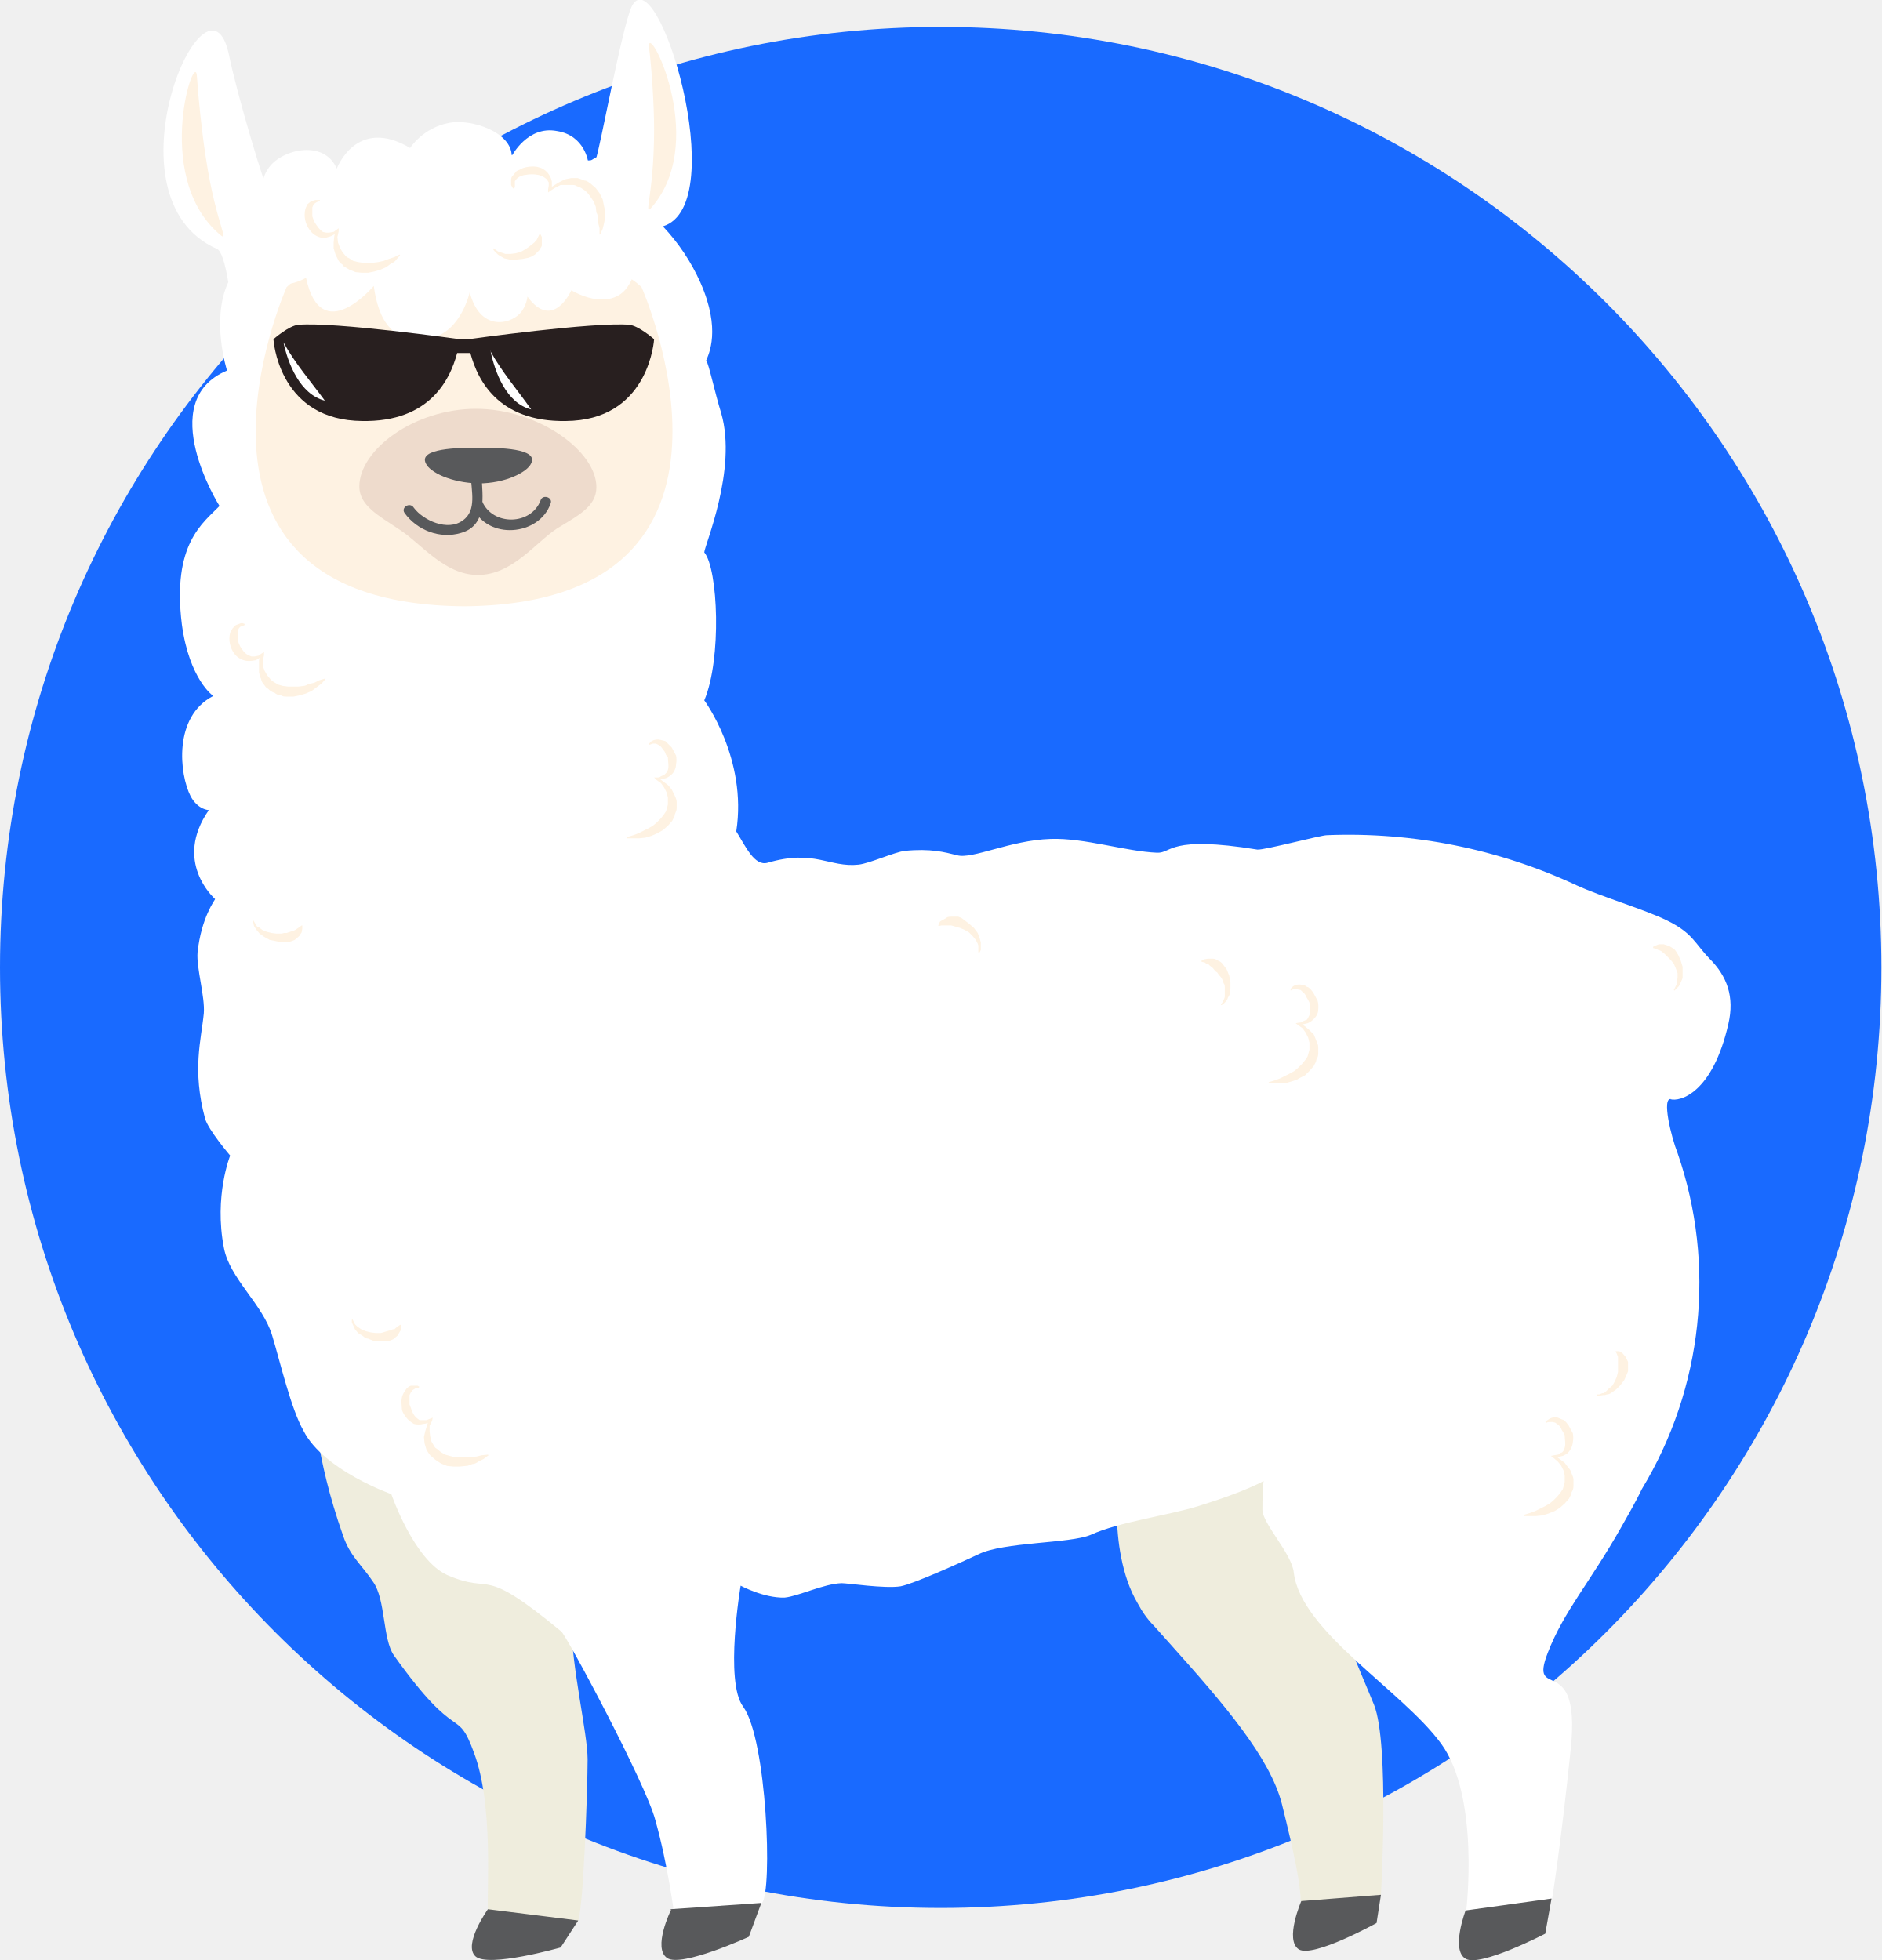
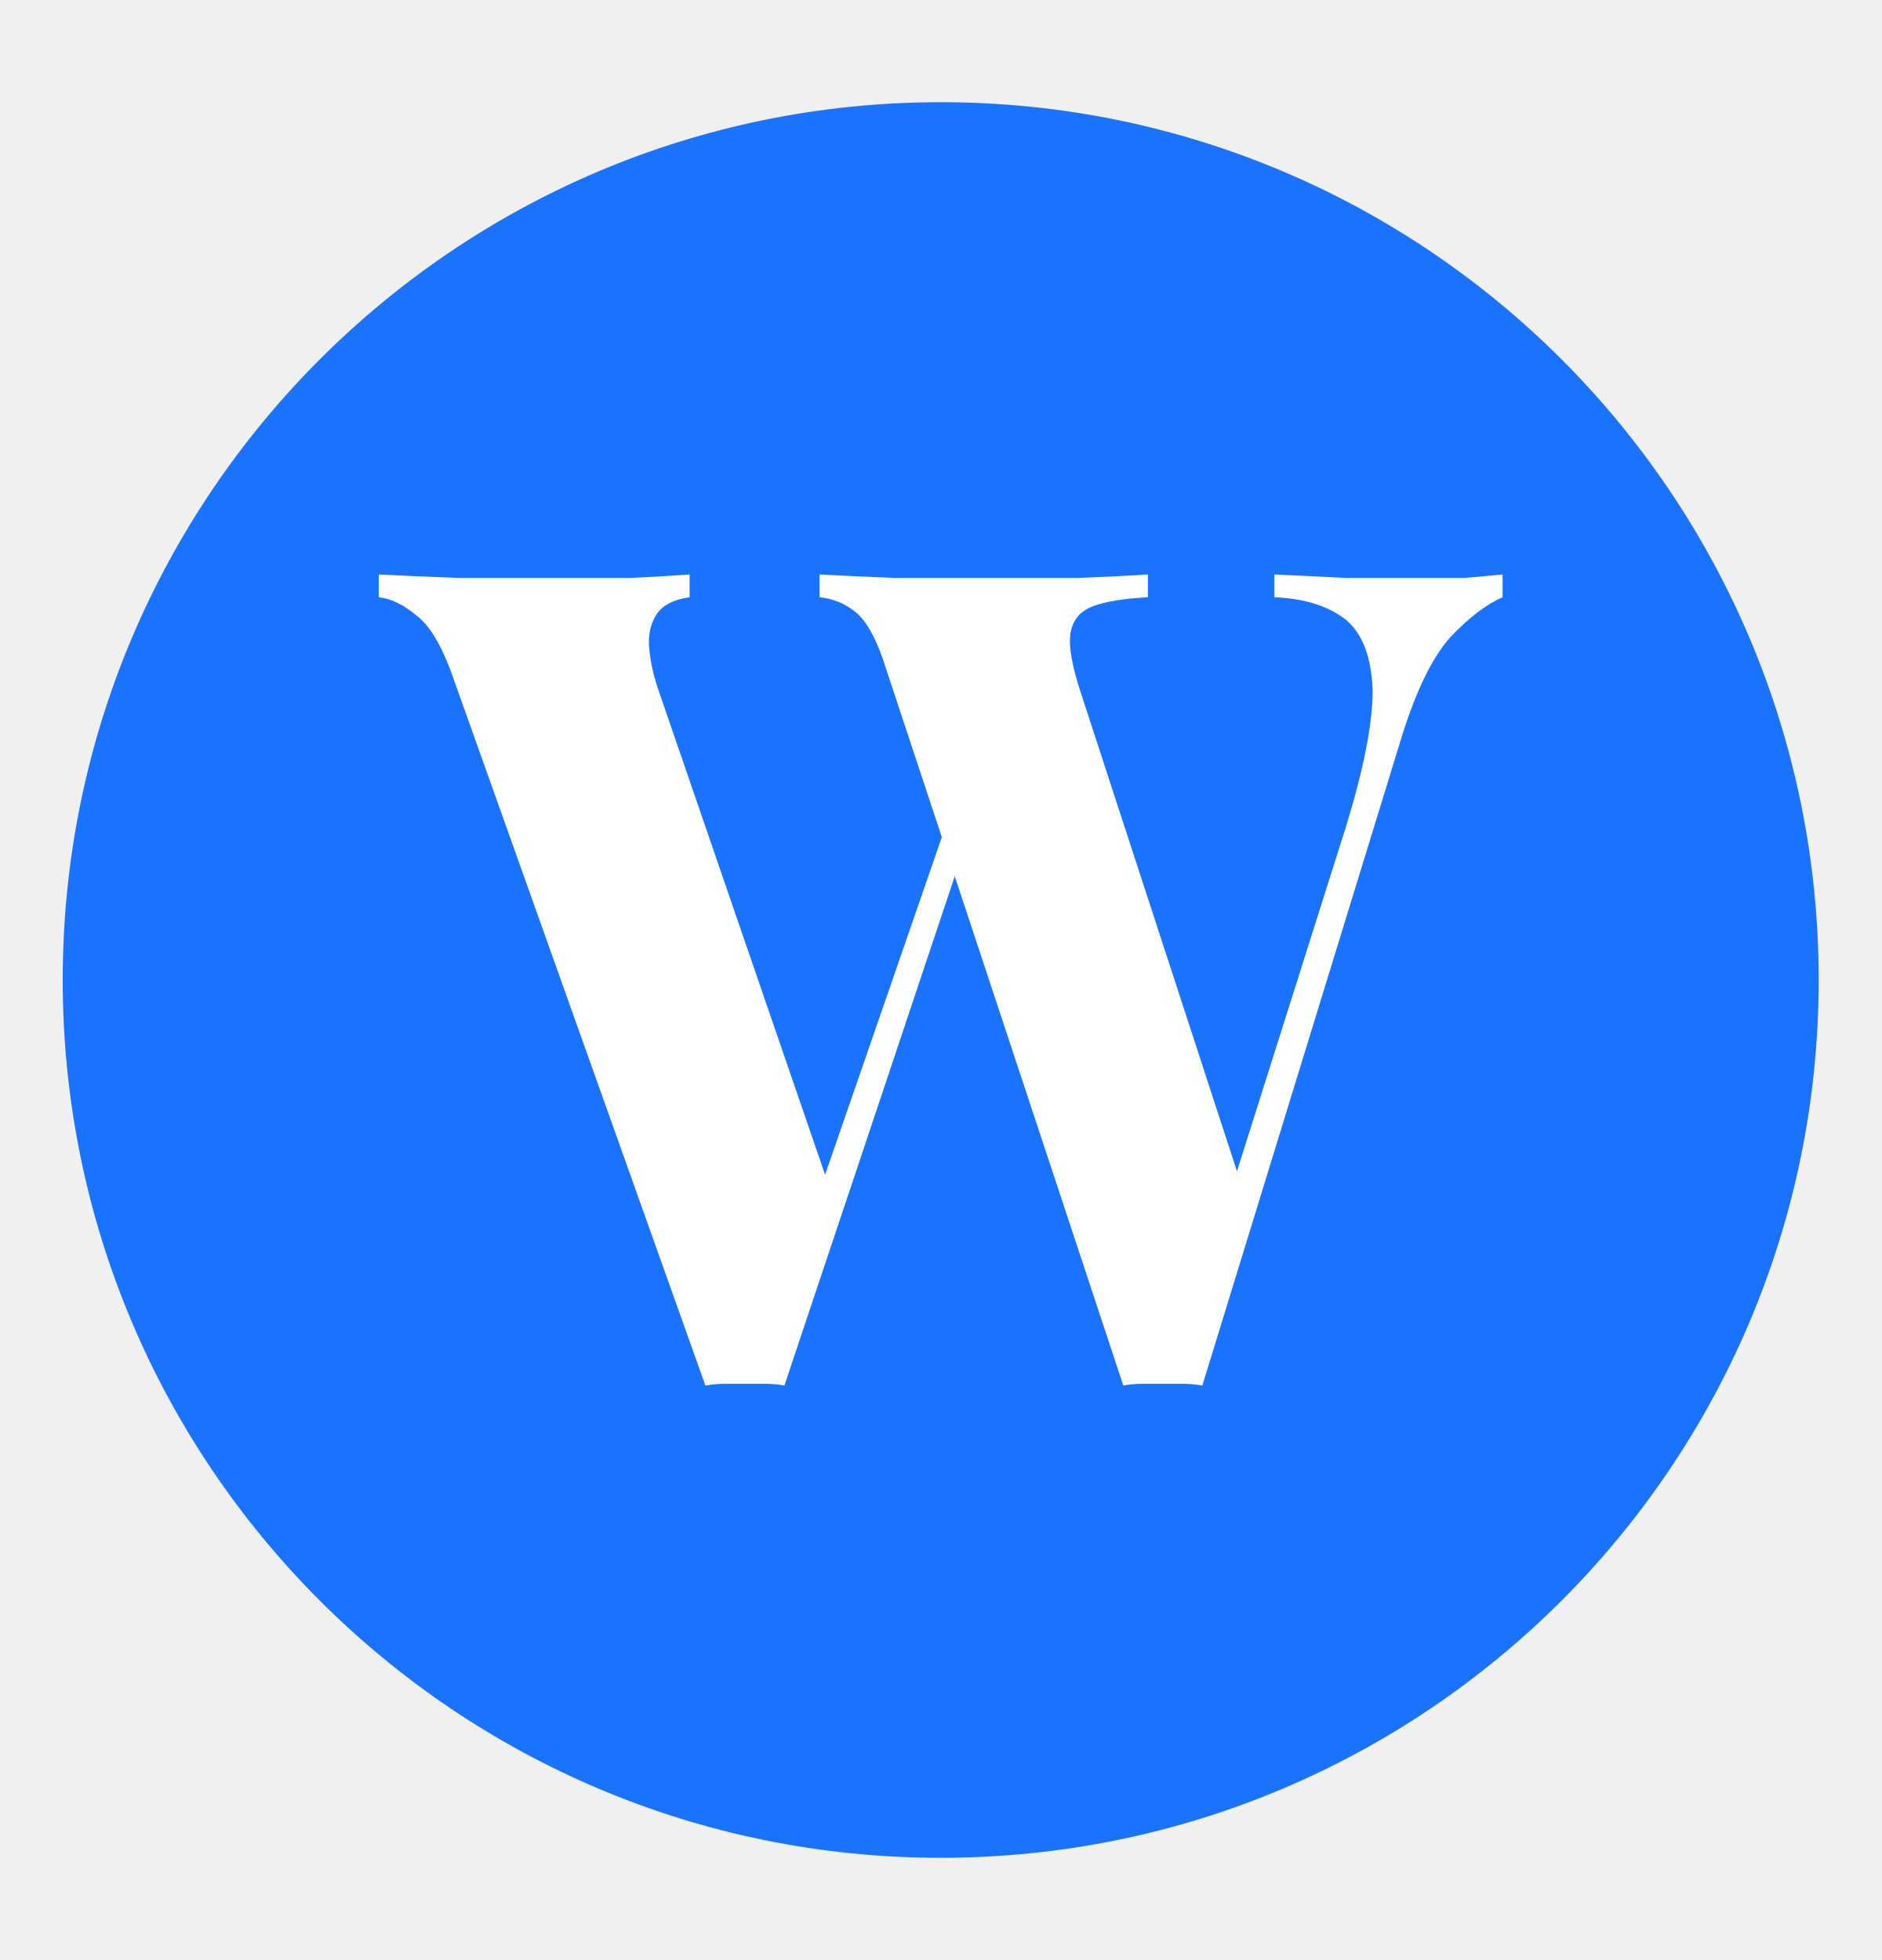
- <svg xmlns="http://www.w3.org/2000/svg" width="300" height="312.6" xml:space="preserve">
-   <circle cx="242.7" cy="828.8" r="150" fill="#196aff" transform="translate(-92.7 -674.5)" />
-   <path fill="#efeddd" d="M50 223.2s.2 9 4.7 21.7c1.1 3.3 3 4.7 4.8 7.4 2 2.8 1.5 9.1 3.3 11.7 10.4 14.6 10 7.9 12.8 15.6 3.1 8.3 2 21.9 2.2 25 0 1 14 2 14.2 2 1 0 1.7-21.7 1.7-26 0-4.2-2.6-14.8-2.6-22 0-7.3-41-35.4-41-35.4M179.6 228.2s-2.8 10.4-.8 20.3c.5 2.5 1.3 5 2.6 7.2.7 1.3 1.5 2.5 2.6 3.6l2.5 2.8c8.7 9.7 16 18.2 17.9 25.6 2 8 3 13 3 15.5 0 .5 12.8-1 12.8-1s1.4-24-1.1-30.3c-2.6-6.4-7.2-16.3-7.5-22.8-.3-6.6 3.9-29.1 1.3-28.4-2.6.8-33.3 7.5-33.3 7.5" />
-   <path fill="#fff" d="M266.3 175.3c1.6.5 6.8-1 9.3-12 1-4.3-.2-7.6-3-10.4-2.4-2.5-2.7-4.1-6.8-6.1-3.4-1.7-10.5-3.8-14.4-5.6a86 86 0 0 0-39.8-8c-1 0-10 2.4-11.1 2.3-14.2-2.3-13.6.6-16 .5-5-.2-11.6-2.4-17-2.2-6.4.2-12.5 3.3-14.9 2.6-2-.5-4.2-1.1-8.3-.7-1.7.2-5.6 2-7.4 2.2-4.7.5-7-2.5-14.5-.3-2.1.6-3.5-2.6-5-5 1.8-11.6-5.1-20.9-5.1-20.9 2.8-6.6 2.2-21 0-23.6 0-1 5.3-13.2 2.7-22.2-1-3.2-2-8-2.4-8.4.4-1 2.4-4.9-.9-12.4a32 32 0 0 0-6-9c11.2-3.4-1-43.4-5-35-1.6 3.6-5.1 23-5.7 24.3-.4 1-24-2.3-31.7-1.2-12.5 2-19.4 9-19.8 8.3-1.3-2.5-5.8-17.8-7-23.8-3.4-16-20.5 22.8-1.9 31 .7.3 1.3 2.3 1.8 5.3-2.8 6-.2 14.1-.2 14.1C24.5 64 35 80.7 35 80.7c-2.6 2.7-7.6 6-6 18.9 1.2 8.8 5 11.4 5 11.4-6.4 3.3-5.4 12.5-3.6 16 1.2 2.2 2.9 2.2 2.9 2.2-5.7 8.2.8 14 1 14.2 0 .1-2.2 2.9-2.8 8.5-.2 2.5 1.2 7 1 9.7-.4 4.2-1.9 9 .2 16.8.5 1.8 4 5.9 4 5.9s-2.6 6.5-1 14.7c.9 4.9 6.2 9 7.7 14 1.3 4.3 3 11.7 5 15.2 3.2 6.3 14 10.1 14 10.1s3.6 10.5 8.9 12.9c7.6 3.3 5-1.9 18.2 9 .8.6 13.5 24.3 15 30.1 2 7.1 3 15 3 15s10.5 2 14-1.8c1.7-1.9.8-26.1-3-31.3-3-4-.4-19.3-.4-19.3s3.7 2 7 1.9c2.2-.2 6.2-2.2 9.1-2.3 1 0 6.9.9 9.4.5 2.1-.4 9.4-3.7 12.4-5.1 4-2 14.6-1.7 17.9-3.1 4.6-2.1 12.4-3.1 17.2-4.6 7.5-2.3 10.4-4 10.4-4s-.2.7-.2 4.6c0 2.2 4.7 7 5 10 1.1 9.4 17.3 18.8 23.5 27.3 6.2 8.5 4 26.6 4 26.6l13.7-1.9s1.4-8.6 3-24.2c1.5-15.5-6.8-7-3.7-15 2.6-6.7 6.6-11 11.7-20 1-1.8 2.2-3.8 3.3-6.1a63.5 63.5 0 0 0 5.7-53.6c-1-2.5-2.6-9-1-8.6" />
-   <path fill="#fef2e2" d="M102.3 45.8c-7.2-7-28.3-5-28.3-5s-21.1-2-28.3 5c0 0-22.4 50.5 28.3 50.9 50.7-.4 28.3-50.9 28.3-50.9" />
-   <path fill="#eedbcc" d="M95.1 77.7c0-5.8-9.3-12.5-19.2-12.5-9.8 0-18.6 6.5-18.6 12.4 0 3 3 4.6 6.3 6.8 3.5 2.2 7.2 7.3 12.6 7.3 5.5 0 9.1-5.1 12.6-7.4 3.4-2.1 6.3-3.5 6.3-6.6" />
-   <path fill="#fff" d="M103.7 35.5c-.2-2-1.8-3.7-3.7-3.6 1-1.6 1.6-5.4-1.8-7-2-1-4.4 1-4.4 1s-.5-4.3-5-5c-4.7-.9-7.2 4-7.2 4 0-3.8-6.4-6-10-5.3-4.2.8-6.2 4-6.2 4-8.6-5.1-11.7 3.3-11.7 3.3-2-4.7-8.7-3.1-10.8-.2-2.7 3.7.6 6.7.6 6.7s-5.8 4.2-3.2 9c3 5.3 8.5 1.9 8.5 1.9 2.4 11.3 10.8 1.3 10.8 1.3.7 5.3 3 9.8 9.5 8.2 4.5-1.2 5.8-7.2 5.8-7.2 1.6 6.2 6.3 5.2 8 3.4 1.1-1.2 1.2-2.7 1.2-2.7 4.1 5.6 7-1 7-1 3.7 2.1 7.3 2 9-.6 1-1.4 1.3-3 .8-5.6 1.5-.5 3.1-1.8 2.8-4.6" />
-   <path fill="#58595b" d="M76.3 71.4c-3.3 0-9.6.1-8.4 2.5.6 1.4 4 3.1 8.4 3.2 4.3 0 7.8-1.8 8.4-3.2 1.2-2.4-5.1-2.5-8.4-2.5" />
-   <path fill="#fef2e2" d="m51 32-.6.3-.4.3-.2.5v1.4a6.1 6.1 0 0 0 .4 1c.4.6.7 1.1 1.3 1.5l.5.1h.5l.6-.1c.2 0 .3-.2.5-.3l.4-.3v.5l-.2.9.1.9.3.8.4.7.5.6.2.2.4.2.6.4.8.2.7.1H59.5l.8-.1.9-.2.8-.3.9-.3.8-.4.1.1-.6.7c-.2.3-.5.5-.8.6l-.8.6-.9.4-1 .3-1 .2h-1l-1-.1-1-.4-1-.6c0-.2-.2-.3-.4-.4l-.3-.4-.5-1-.3-1v-.9l.1-1 .2-.9.4.3-1.2.6-.7.2a3 3 0 0 1-.8 0 3 3 0 0 1-1.8-1.2 4 4 0 0 1-.7-3.4l.3-.7.6-.5.7-.2h.7v.2M39 99.7l-.5.2c-.2 0-.3.2-.4.3l-.2.4v1.5a5.9 5.9 0 0 0 .4 1c.3.5.7 1.1 1.3 1.4l.5.2h.5l.5-.1c.2 0 .4-.2.5-.3l.5-.3v.5l-.2.9v.8l.3.8.4.7.5.6.3.3.3.2.7.4.7.2.8.1H47.6l.8-.1c.3 0 .6-.2.8-.3l.9-.2.8-.4 1-.3v.1l-.6.7-.8.6-.8.6-.9.4-1 .3-1 .2h-1c-.4 0-.7 0-1-.2-.4 0-.8-.2-1-.4-.4-.1-.7-.3-1-.6l-.4-.3-.3-.4c-.3-.3-.4-.6-.5-1-.2-.3-.2-.6-.3-1v-1.9l.3-.9.3.2-1.1.7-.7.1a3 3 0 0 1-.8 0 3 3 0 0 1-1.9-1.1 4 4 0 0 1-.7-3.4l.4-.7.5-.5.8-.3h.3l.3.1v.2M81.9 30.1l-.2-.2-.2-.4v-.7c0-.2 0-.5.2-.7l.5-.6c.1-.2.3-.3.6-.4l.6-.3a5 5 0 0 1 2.2-.2l.7.2c.4.2.9.5 1.2 1A2.8 2.8 0 0 1 88 29v1.3l-.5-.2.8-.5.8-.5 1-.5 1-.2h1l.6.2.5.2c.4 0 .7.3 1 .5l.8.7.6.8.5 1 .2 1 .2.9v1l-.2 1-.2.8-.4.9h-.1v-1l-.2-.8-.1-.9c0-.3 0-.5-.2-.8L95 33l-.3-.8-.4-.6-.5-.7-.5-.5-.6-.4-.4-.2-.3-.1c-.3-.2-.5-.2-.8-.2H89.4l-.8.4-.8.5-.4.3v-.5l.1-.6v-.5l-.3-.5-.4-.3c-.6-.4-1.3-.5-2-.5a4.8 4.8 0 0 0-1 .1c-.4 0-.7.2-1 .3l-.4.3-.3.4v1l-.2.1M103.4 118.7l.2-.2.3-.3a1.9 1.9 0 0 1 1.4-.2l.8.2.5.5.5.5.7 1.3a3.8 3.8 0 0 1 0 1.4c0 .5-.2 1-.5 1.4a2.8 2.8 0 0 1-1.1.8l-1.3.3v-.4l.8.6.8.6.6.7.5 1c.1.3.3.6.3 1v1c0 .4-.2.7-.3 1 0 .4-.3.7-.4 1l-.7.8-.8.7-.9.5-.9.4-1 .3-1 .1H100v-.2l1-.3.8-.3.8-.4.8-.4.7-.4.6-.5.6-.6.5-.6.4-.6.2-.7.1-.4v-1.1l-.2-.8-.4-.8-.5-.7-.7-.5-.4-.4h.5c.2 0 .4 0 .6-.2l.5-.2.4-.4.2-.4c.2-.6 0-1.3 0-2a5 5 0 0 0-.3-.4l-.2-.5-.6-.8-.4-.3-.4-.2h-.5l-.6.2M205.7 157.8l.2-.2.3-.3a1.8 1.8 0 0 1 1.5-.2c.2 0 .5.1.7.3.2 0 .4.2.6.4l.4.5.7 1.3a3.8 3.8 0 0 1 .1 1.4c0 .5-.2 1-.6 1.4a2.8 2.8 0 0 1-1.1.8l-1.3.3v-.4l.9.6.7.6.7.7.4 1c.1.3.3.6.3 1v1c0 .4-.1.7-.3 1 0 .4-.3.7-.4 1l-.7.8-.7.7-1 .5c-.2.2-.6.3-.9.4l-1 .3-.9.1h-2v-.2l1-.3.8-.3.8-.4.8-.4.7-.4.6-.5.6-.6.5-.6.4-.6.2-.7.1-.4v-1.1l-.2-.8-.4-.8-.5-.7-.7-.5-.4-.3.5-.1c.2 0 .4 0 .6-.2l.5-.2c.2 0 .3-.2.4-.4l.2-.4c.2-.6.1-1.3 0-2l-.2-.4-.3-.5c-.1-.3-.3-.6-.6-.8l-.3-.3-.5-.1h-.5c-.2 0-.4 0-.6.2v-.2M246.4 226.8l.2-.2.3-.2a1.8 1.8 0 0 1 1.5-.3l.7.3c.2 0 .4.2.6.4l.4.5.7 1.3a3.8 3.8 0 0 1 0 1.4 2.8 2.8 0 0 1-1 1.9l-.6.3-1.3.3v-.4l.8.6.8.6.6.8c.2.2.4.5.5.9.1.3.3.6.3 1v1c0 .4-.1.7-.3 1 0 .4-.3.7-.4 1l-.7.8-.8.7-.8.5-1 .4-1 .3-1 .1H243v-.2l1-.3.8-.3.8-.4.8-.4.7-.4.6-.5.6-.6.5-.6.4-.6.2-.7.1-.4v-1.1l-.2-.8-.4-.8-.5-.6-.7-.6-.4-.3.5-.1.6-.1c.2 0 .3-.2.5-.3.2 0 .3-.2.4-.3l.2-.5c.2-.6 0-1.3 0-2l-.2-.4-.3-.5c-.1-.3-.3-.6-.6-.8l-.4-.3-.4-.1h-.5c-.2 0-.4 0-.6.2v-.2M66.9 221.2l-.3-.2h-1.1a2 2 0 0 0-.7.5l-.4.6a3 3 0 0 0-.3.7l-.1.7.1 1.4a3.8 3.8 0 0 0 .7 1.2c.3.4.7.7 1.2 1a2.9 2.9 0 0 0 1.5 0c.4 0 .8-.2 1.2-.4l-.3-.3-.3.9-.3 1-.2.9.1 1 .3 1 .3.5.3.4.8.7.9.6 1 .4 1 .1h1l1-.1c.4 0 .7-.2 1-.3.4 0 .7-.2 1-.4l.8-.4.8-.6-.1-.1-1 .1-.8.2-1 .1c-.2 0-.5.1-.8 0H72.5l-.8-.2-.7-.2-.7-.4-.6-.5-.3-.2-.2-.3-.4-.7-.2-.8-.1-.8v-.9l.4-.8.1-.5-.5.2-.5.2h-1.1l-.4-.3c-.5-.4-.8-1-1-1.7l-.2-.5v-1.5l.2-.4.3-.4.5-.3h.5v-.2M78.7 39.6a153.2 153.2 0 0 0 .7.5l.3.1.3.1.6.2h.8l.8-.1.8-.2.7-.4.3-.2.3-.2.5-.4.5-.4c0-.1 0-.2.2-.2l.1-.2.2-.4.2-.4h.2l.2.4V39.1c0 .3-.3.5-.4.8l-.7.7-.5.3-.5.2-1 .2-1 .1h-1l-.9-.2-.7-.4-.3-.2-.2-.2-.4-.4-.2-.3.1-.1M31.4 12.2c-.2-4.7-7 15.4 3.2 24.8 2.5 2.3-.1-.6-1.8-12-.6-3.8-1.2-9.6-1.4-12.8M103.5 7.6c-.5-4.7 9.4 14.2.8 25-2.1 2.6 0-.6 0-12 0-4-.4-9.8-.8-13" />
-   <path fill="#58595b" d="M75.1 75.9c0 2.3 1 5.5-1.3 7.1-2.4 1.8-6.3 0-7.8-2-.6-1-2.1-.1-1.5.8 2 2.8 5.7 4.2 9 3.2 4.3-1.2 3.4-6 3.3-9.1 0-1.1-1.7-1.1-1.7 0" />
-   <path fill="#58595b" d="M75.4 80.9c2.3 5.3 10.6 4.6 12.4-.6.4-1-1.3-1.5-1.6-.5-1.5 4-7.6 4.1-9.3.2-.4-1-2-.1-1.5.9" />
-   <path fill="#fef2e2" d="M40.4 146.8a40.2 40.2 0 0 0 .6 1l.3.1.5.4.7.3.8.2.8.1h.8l.4-.1h.4l.6-.2.6-.2.2-.1.3-.2.3-.2.4-.3h.1v.5l-.1.6-.4.6-.7.6c-.3.1-.6.3-1 .3l-.5.1H45l-1-.2-1-.2-.9-.5-.7-.5-.5-.6-.2-.3-.2-.3-.1-.5-.1-.4h.1M56.2 210.4a56.7 56.7 0 0 0 .4.8l.2.2.2.2.6.4.7.3.8.2.8.1h.8l.4-.1.3-.1.7-.2c.2 0 .4 0 .5-.2h.3l.2-.2.4-.3.3-.2h.2v.5c0 .2 0 .3-.2.5l-.4.7-.7.6c-.3.1-.6.3-1 .3h-2l-1-.4c-.3 0-.6-.2-.8-.4l-.8-.5-.5-.6a319 319 0 0 0-.5-1.1v-.4M194.7 160.2l.2-.3.2-.4.1-.2.1-.3v-1.5c0-.2 0-.5-.2-.7 0-.3-.2-.5-.3-.8l-.5-.6-.2-.3-.3-.2-.4-.5-.5-.4-.2-.2h-.2l-.4-.3-.5-.1v-.2l.4-.2.6-.1h.8c.3 0 .5.1.8.3.3.1.6.3.8.6l.3.4.3.4.4 1 .2 1v1l-.1.8c0 .3-.2.5-.3.7l-.1.3-.2.3-.4.4-.3.2h-.1M254.6 222.4h.4l.5-.2h.2l.3-.2.5-.5.6-.5.4-.7.3-.7.2-.8v-2.4l-.2-.5-.2-.4h.6l.5.3.5.6.4.8v1.5l-.2.5-.4.9-.6.8-.7.7-.7.5c-.3.2-.5.3-.8.3l-.3.1h-.3l-.6.1h-.4v-.2M266.9 157.9l.2-.4.2-.4.1-.2v-.3l.1-.7v-.7l-.3-.8-.3-.7-.5-.6-.3-.3-.3-.3-.4-.4-.5-.4-.2-.1-.3-.1-.4-.2-.4-.1v-.2l.4-.2.5-.2h.8l.9.3.8.5.3.4.3.5.4.9.3 1v1.8l-.3.7-.2.4-.1.2-.4.4-.3.3-.1-.1M156 151.9v-1.1l-.1-.3-.3-.6-.5-.6-.6-.6-.7-.4-.7-.3-.4-.1-.3-.1-.7-.2H150.1l-.4.1-.1-.1.2-.4c0-.2.2-.3.4-.4l.7-.4c.2-.2.5-.2.9-.2h1l.5.2.4.3.8.6.8.7.6.8.3.8.2.7v1.2l-.2.4h-.1" />
-   <path fill="#281f1f" d="M100.4 51.8c-5.6-.5-25.7 2.3-25.7 2.3h-1.4s-20-2.8-25.7-2.3c-1.5.1-4 2.3-4 2.3s.7 12.2 13 13c11.6.7 15.1-6.3 16.3-10.8H75c1.2 4.5 4.7 11.5 16.4 10.8 12.2-.8 12.9-13 12.9-13s-2.5-2.2-4-2.3" />
-   <path fill="#fff" d="M45.2 54.6c1.8 3.3 4.4 6.3 6.6 9.3-4-1-5.9-6-6.6-9.3M78.2 56c1.8 3.3 4.4 6.3 6.5 9.3-4-1-5.8-6-6.5-9.4" />
-   <path fill="#58595b" d="M77.8 304.5s-4 5.6-2 7.5c2 1.9 13.6-1.4 13.6-1.4l2.8-4.3-14.4-1.8M207.5 303.2s-2.7 6.2-.4 7.7c2.3 1.4 12.4-4.2 12.4-4.2l.7-4.5-12.7 1M107 304.6s-3 6.1-.6 7.7c2.3 1.5 13-3.4 13-3.4l2-5.4-14.5 1M233.7 304.7s-2.4 6.3 0 7.7c2.3 1.4 12.7-4 12.7-4l1-5.6-13.7 1.9" />
+ <svg xmlns="http://www.w3.org/2000/svg" width="300" height="312.6" viewBox="0 0 300 312.6">
+   <g transform="translate(10 16.3) scale(2.8)">
+     <rect width="100" height="100" rx="50" fill="#1973ff" />
+     <g transform="translate(0 0) scale(1)">
+       <path fill="#fff" d="M82.0 26.9V28.2Q80.6 28.8 79.0 30.5Q77.5 32.2 76.3 36.0L64.9 73.1Q64.3 73.0 63.8 73.0Q63.2 73.0 62.6 73.0Q62.0 73.0 61.5 73.0Q60.9 73.0 60.4 73.1L46.7 31.7Q46.0 29.7 45.1 29.0Q44.2 28.3 43.1 28.2V26.9Q44.9 27.0 47.4 27.1Q49.9 27.1 52.4 27.1Q55.3 27.1 57.8 27.1Q60.3 27.0 61.8 26.9V28.2Q59.8 28.3 58.7 28.7Q57.6 29.1 57.4 30.2Q57.2 31.3 58.0 33.7L67.2 61.9L65.7 64.6L73.1 41.2Q74.6 36.3 74.6 33.5Q74.5 30.7 73.1 29.5Q71.6 28.3 69.0 28.2V26.9Q71.2 27.0 73.1 27.1Q75.1 27.1 77.1 27.1Q78.5 27.1 79.8 27.1Q81.0 27.0 82.0 26.9ZM35.7 26.9V28.2Q34.3 28.4 33.8 29.2Q33.3 30.0 33.4 31.1Q33.5 32.3 34.0 33.7L43.9 62.5L42.1 64.9L50.5 40.6L51.4 42.3L41.1 73.1Q40.6 73.0 40.0 73.0Q39.5 73.0 38.9 73.0Q38.3 73.0 37.7 73.0Q37.2 73.0 36.6 73.1L22.1 32.4Q21.2 30.0 20.1 29.2Q19.0 28.3 18.0 28.2V26.9Q19.9 27.0 22.6 27.1Q25.2 27.1 27.7 27.1Q30.2 27.1 32.3 27.1Q34.4 27.0 35.7 26.9Z" />
+     </g>
+   </g>
</svg>
